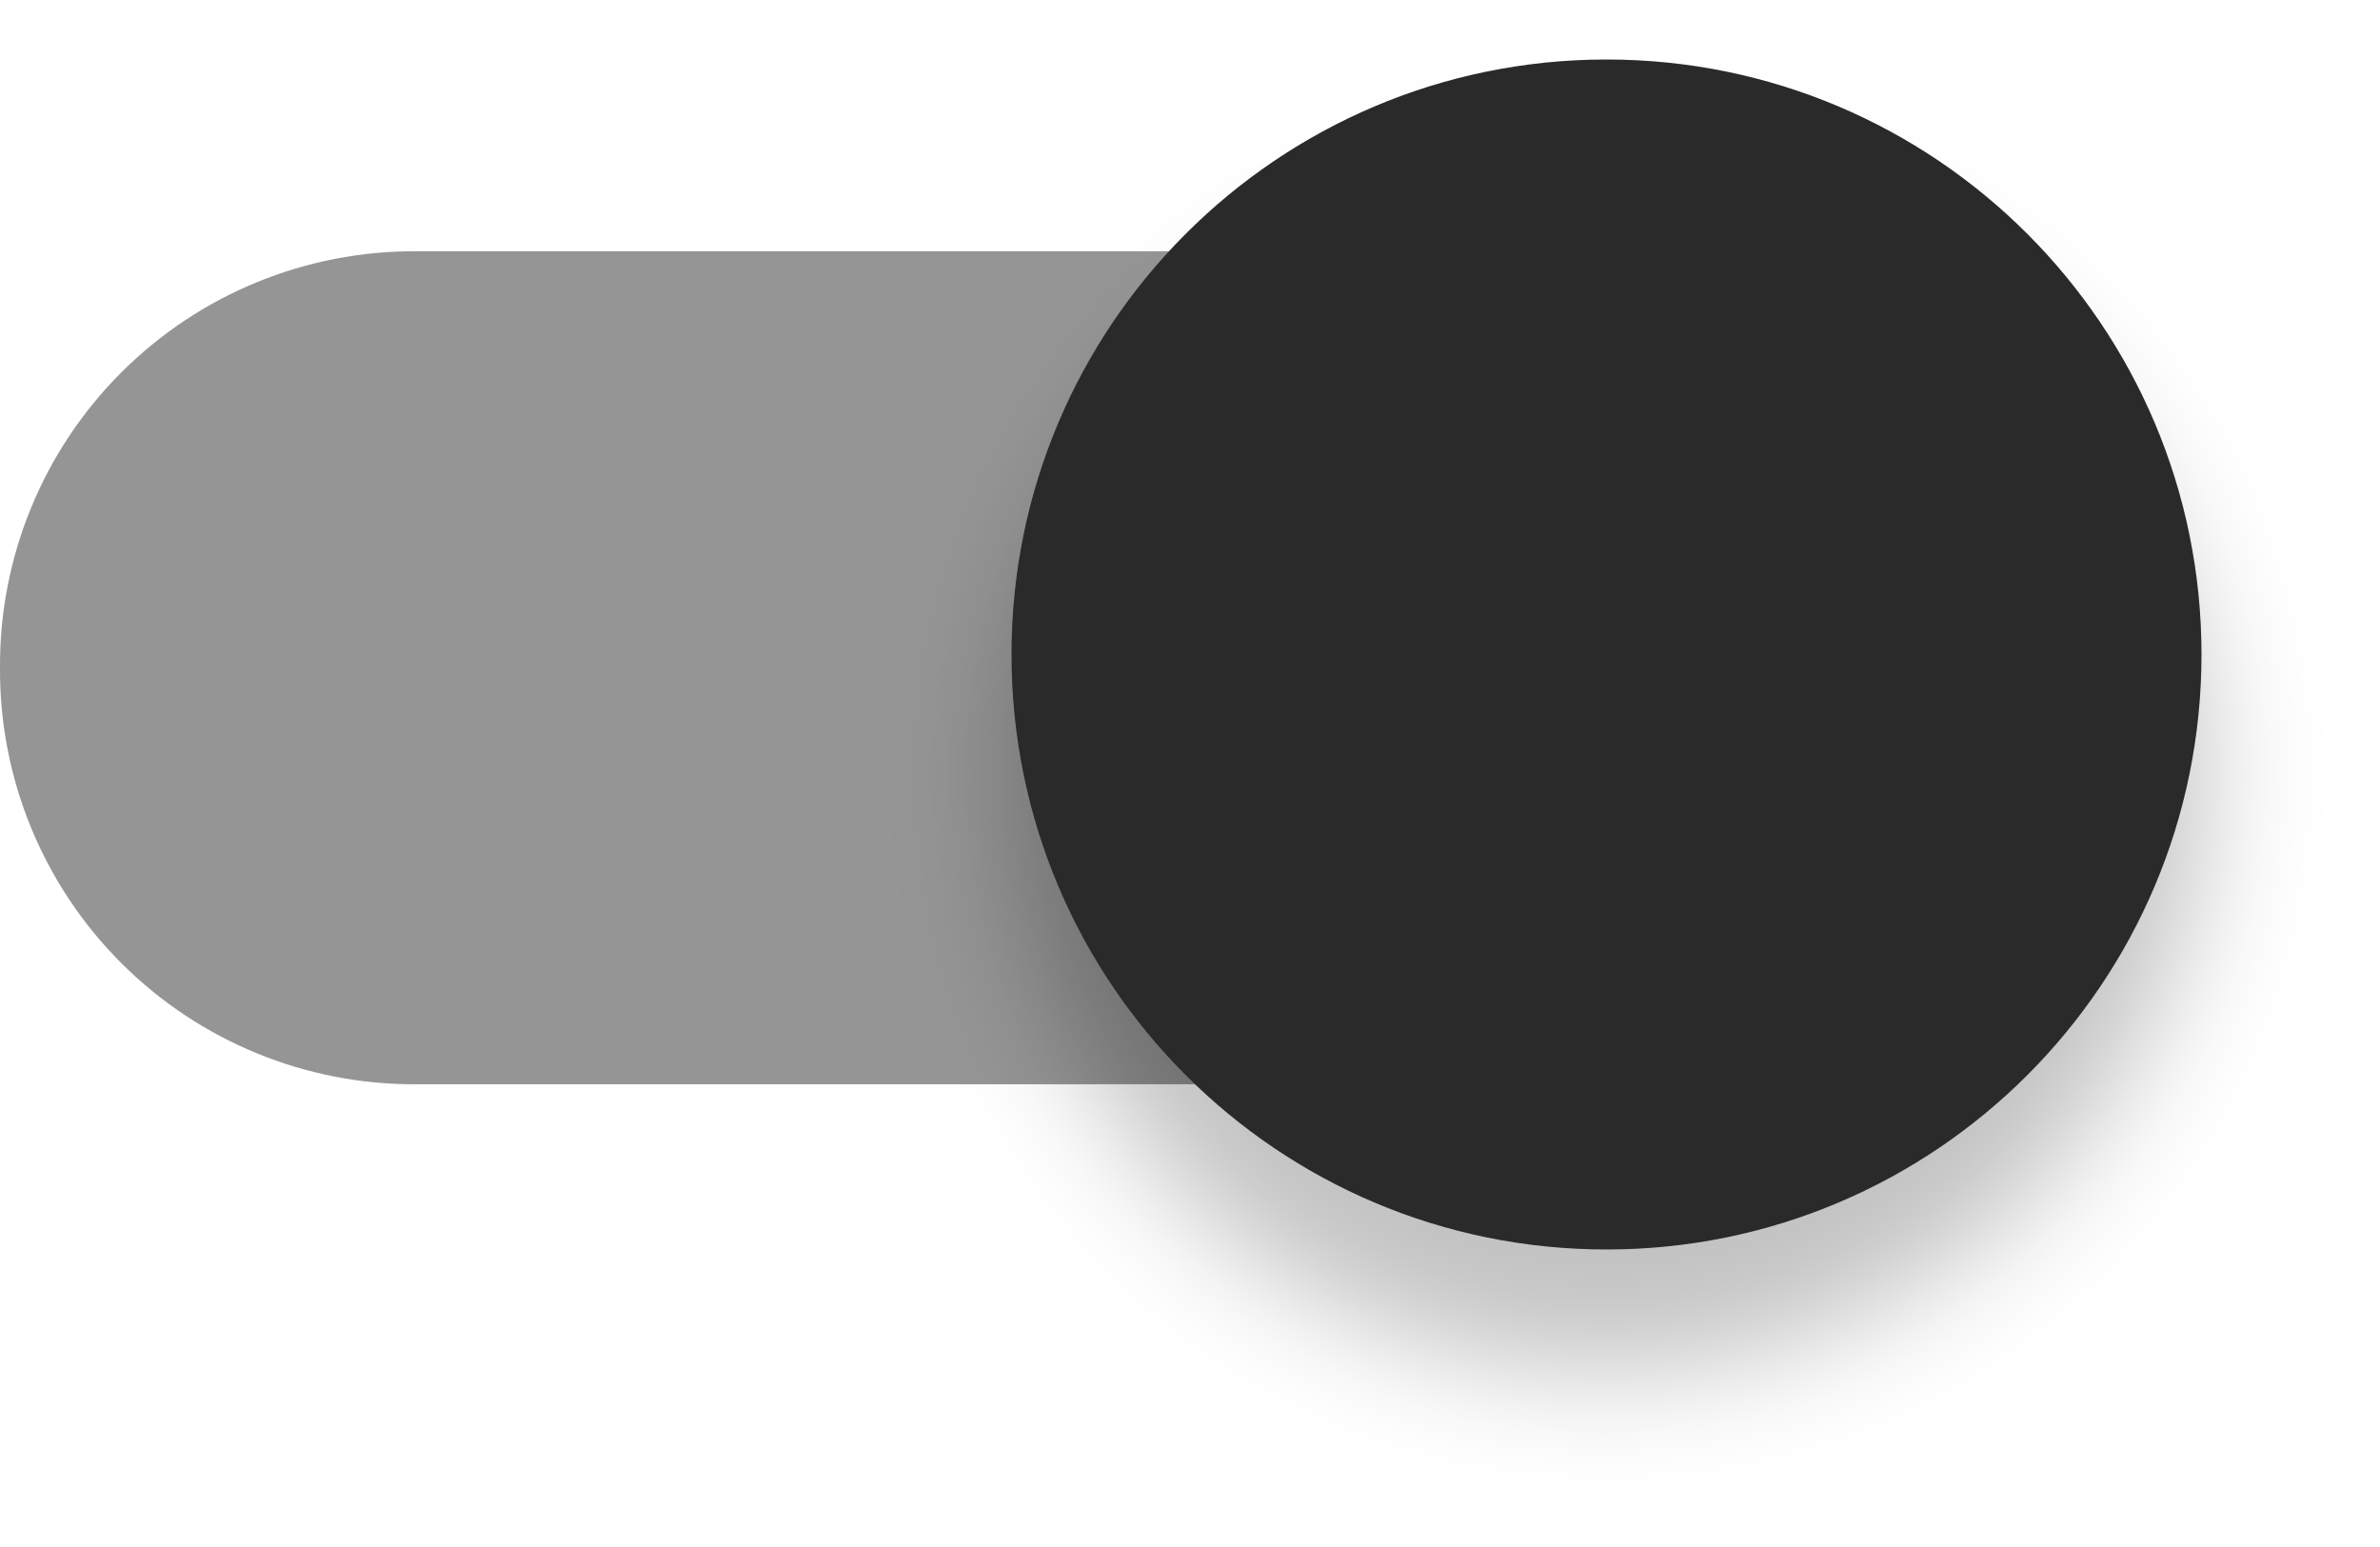
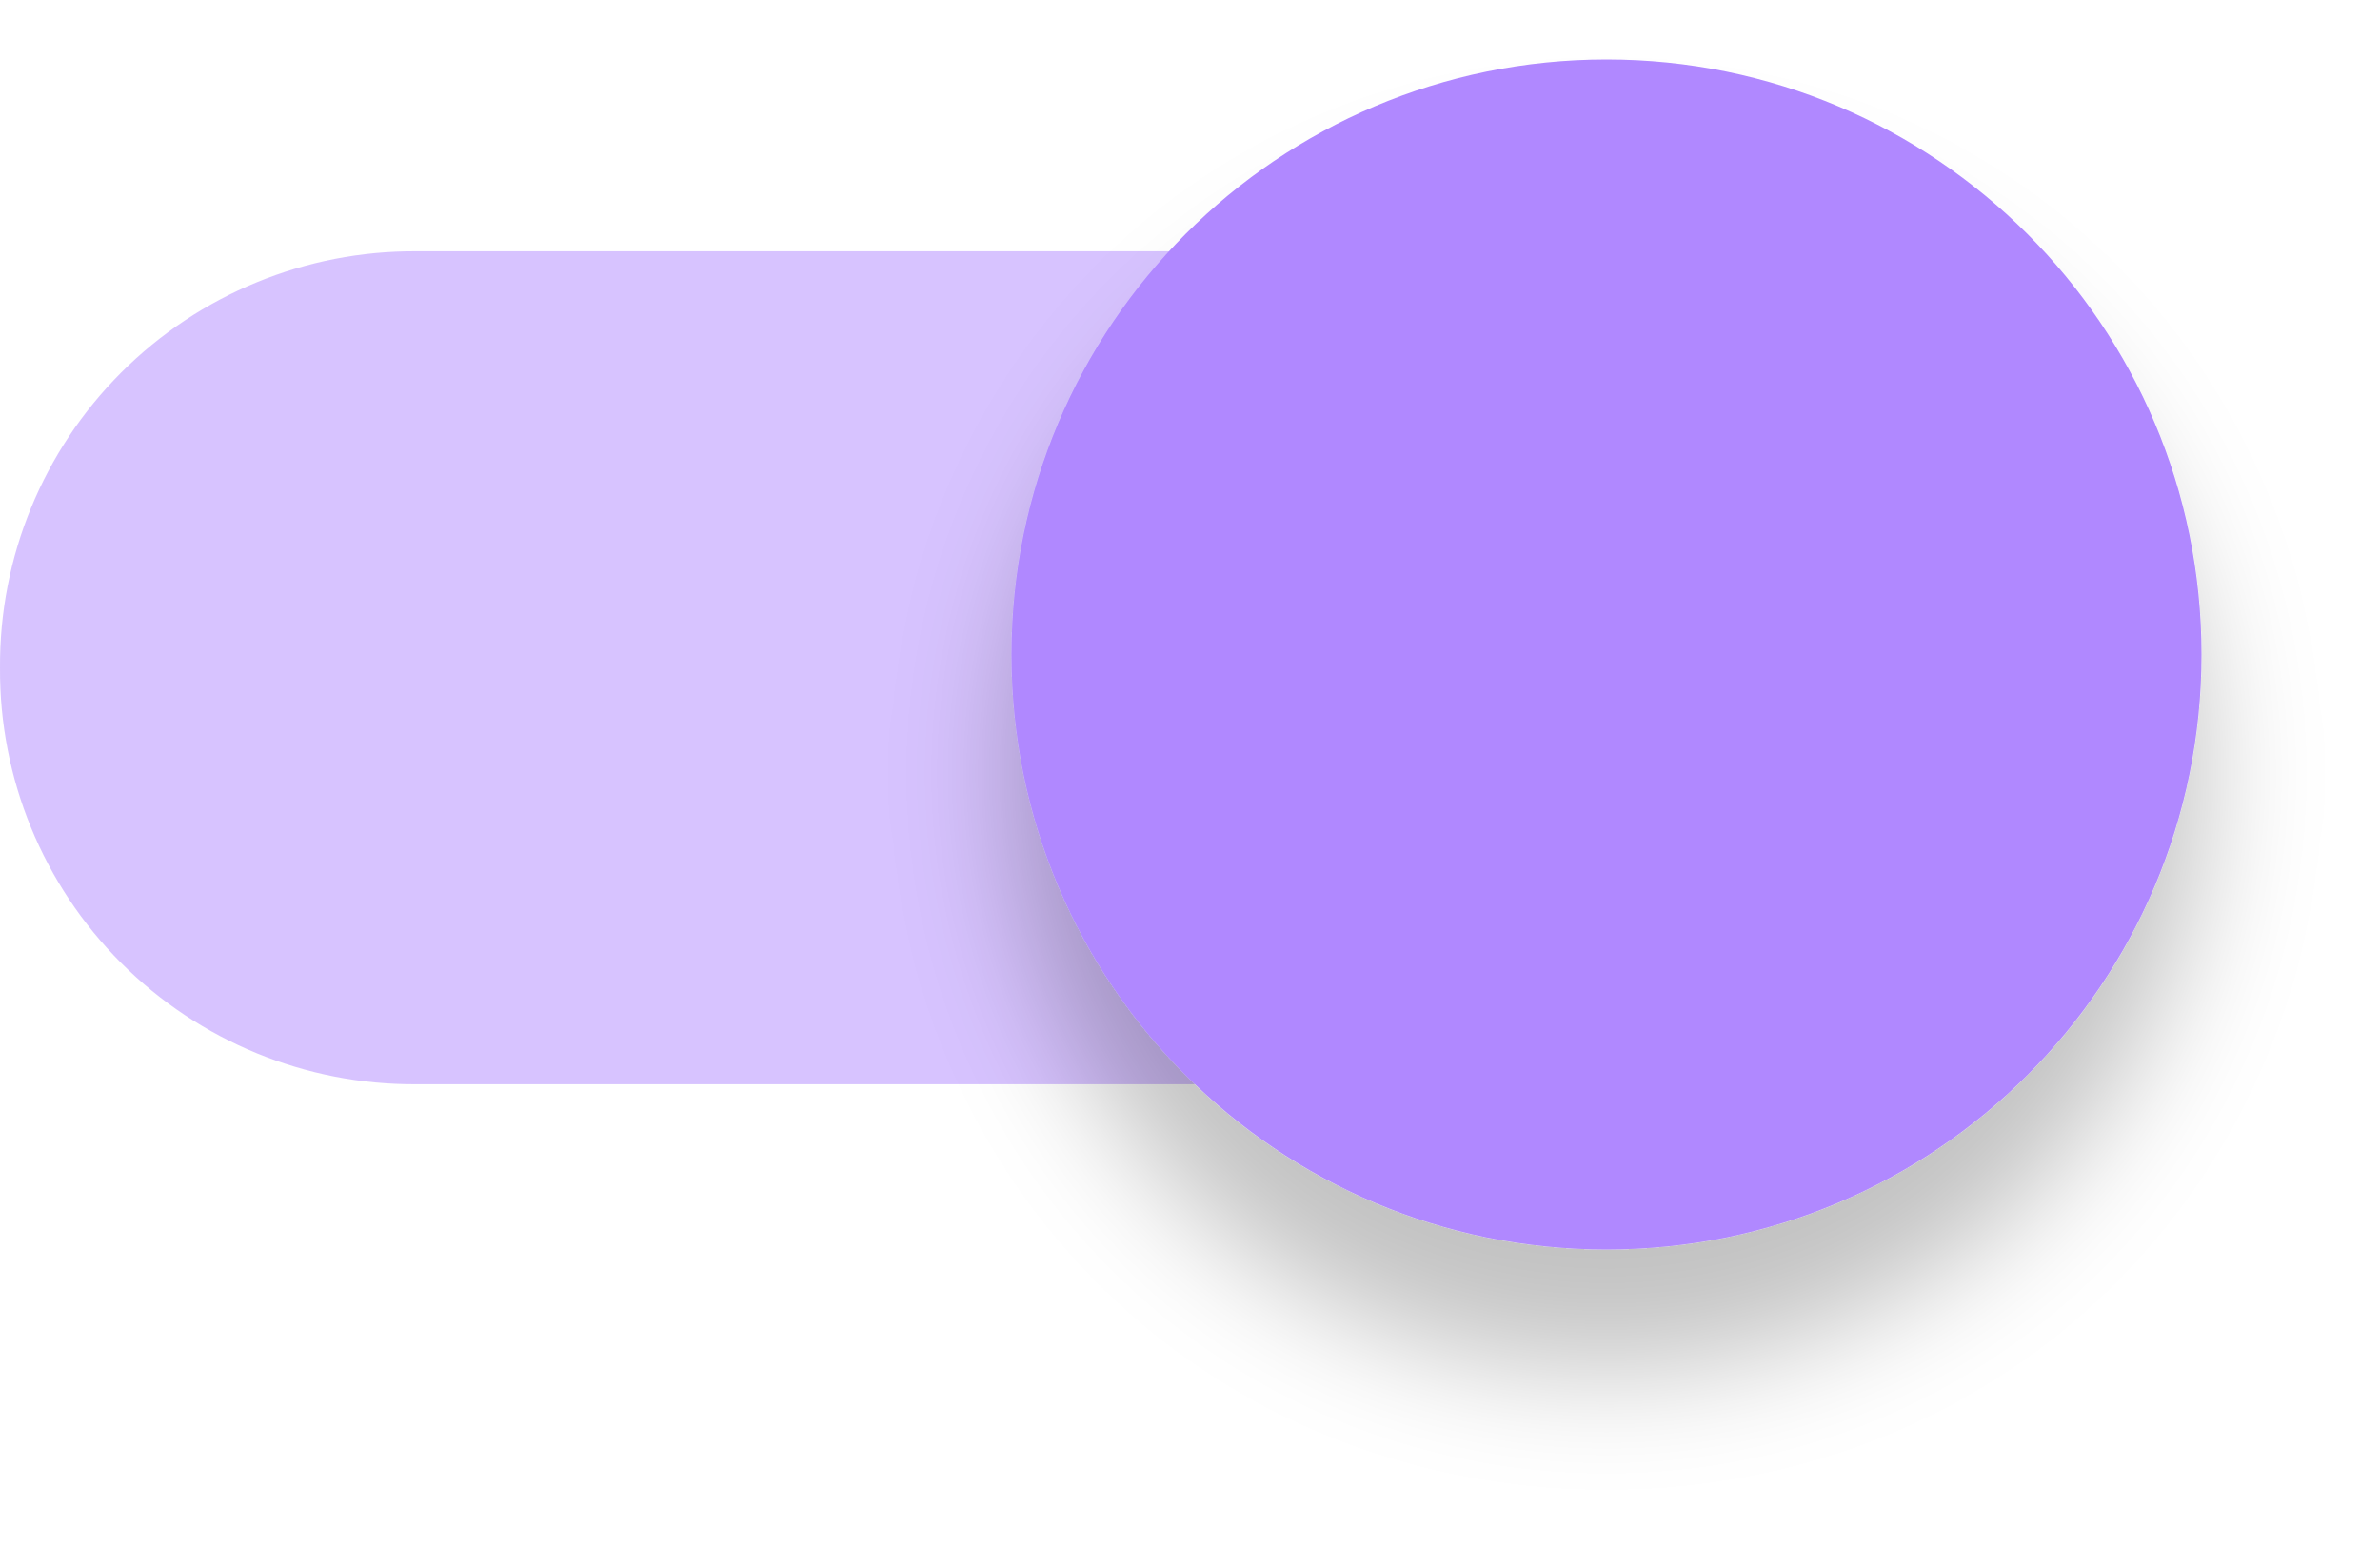
<svg xmlns="http://www.w3.org/2000/svg" width="40" height="26" viewBox="0 0 40 26">
  <defs>
    <style type="text/css">
-             .cls-1,.cls-2{fill:#2c2c2c}.cls-1{fill-rule:evenodd;opacity:.5}.cls-3{filter:url(#switch_button)}
+             .cls-1,.cls-2{fill:#b088ff}.cls-1{fill-rule:evenodd;opacity:.5}.cls-3{filter:url(#switch_button)}
        </style>
    <filter id="switch_button" width="26" height="26" x="14" y="0" filterUnits="userSpaceOnUse">
      <feOffset dy="2" />
      <feGaussianBlur result="blur" stdDeviation="1" />
      <feFlood flood-opacity=".239" />
      <feComposite in2="blur" operator="in" />
      <feComposite in="SourceGraphic" />
    </filter>
  </defs>
  <g id="switch_on" transform="translate(0 1)">
    <path id="switch_path" d="M37 10a6.957 6.957 0 0 1-7 7H10a6.957 6.957 0 0 1-7-7 6.957 6.957 0 0 1 7-7h20a6.957 6.957 0 0 1 7 7z" class="cls-1" transform="translate(-3 .223)" />
    <g class="cls-3" transform="translate(0 -1)">
      <path id="switch_button-2" d="M10 0A10 10 0 1 1 0 10 10 10 0 0 1 10 0z" class="cls-2" data-name="switch_button" transform="translate(17 1)" />
    </g>
  </g>
</svg>
